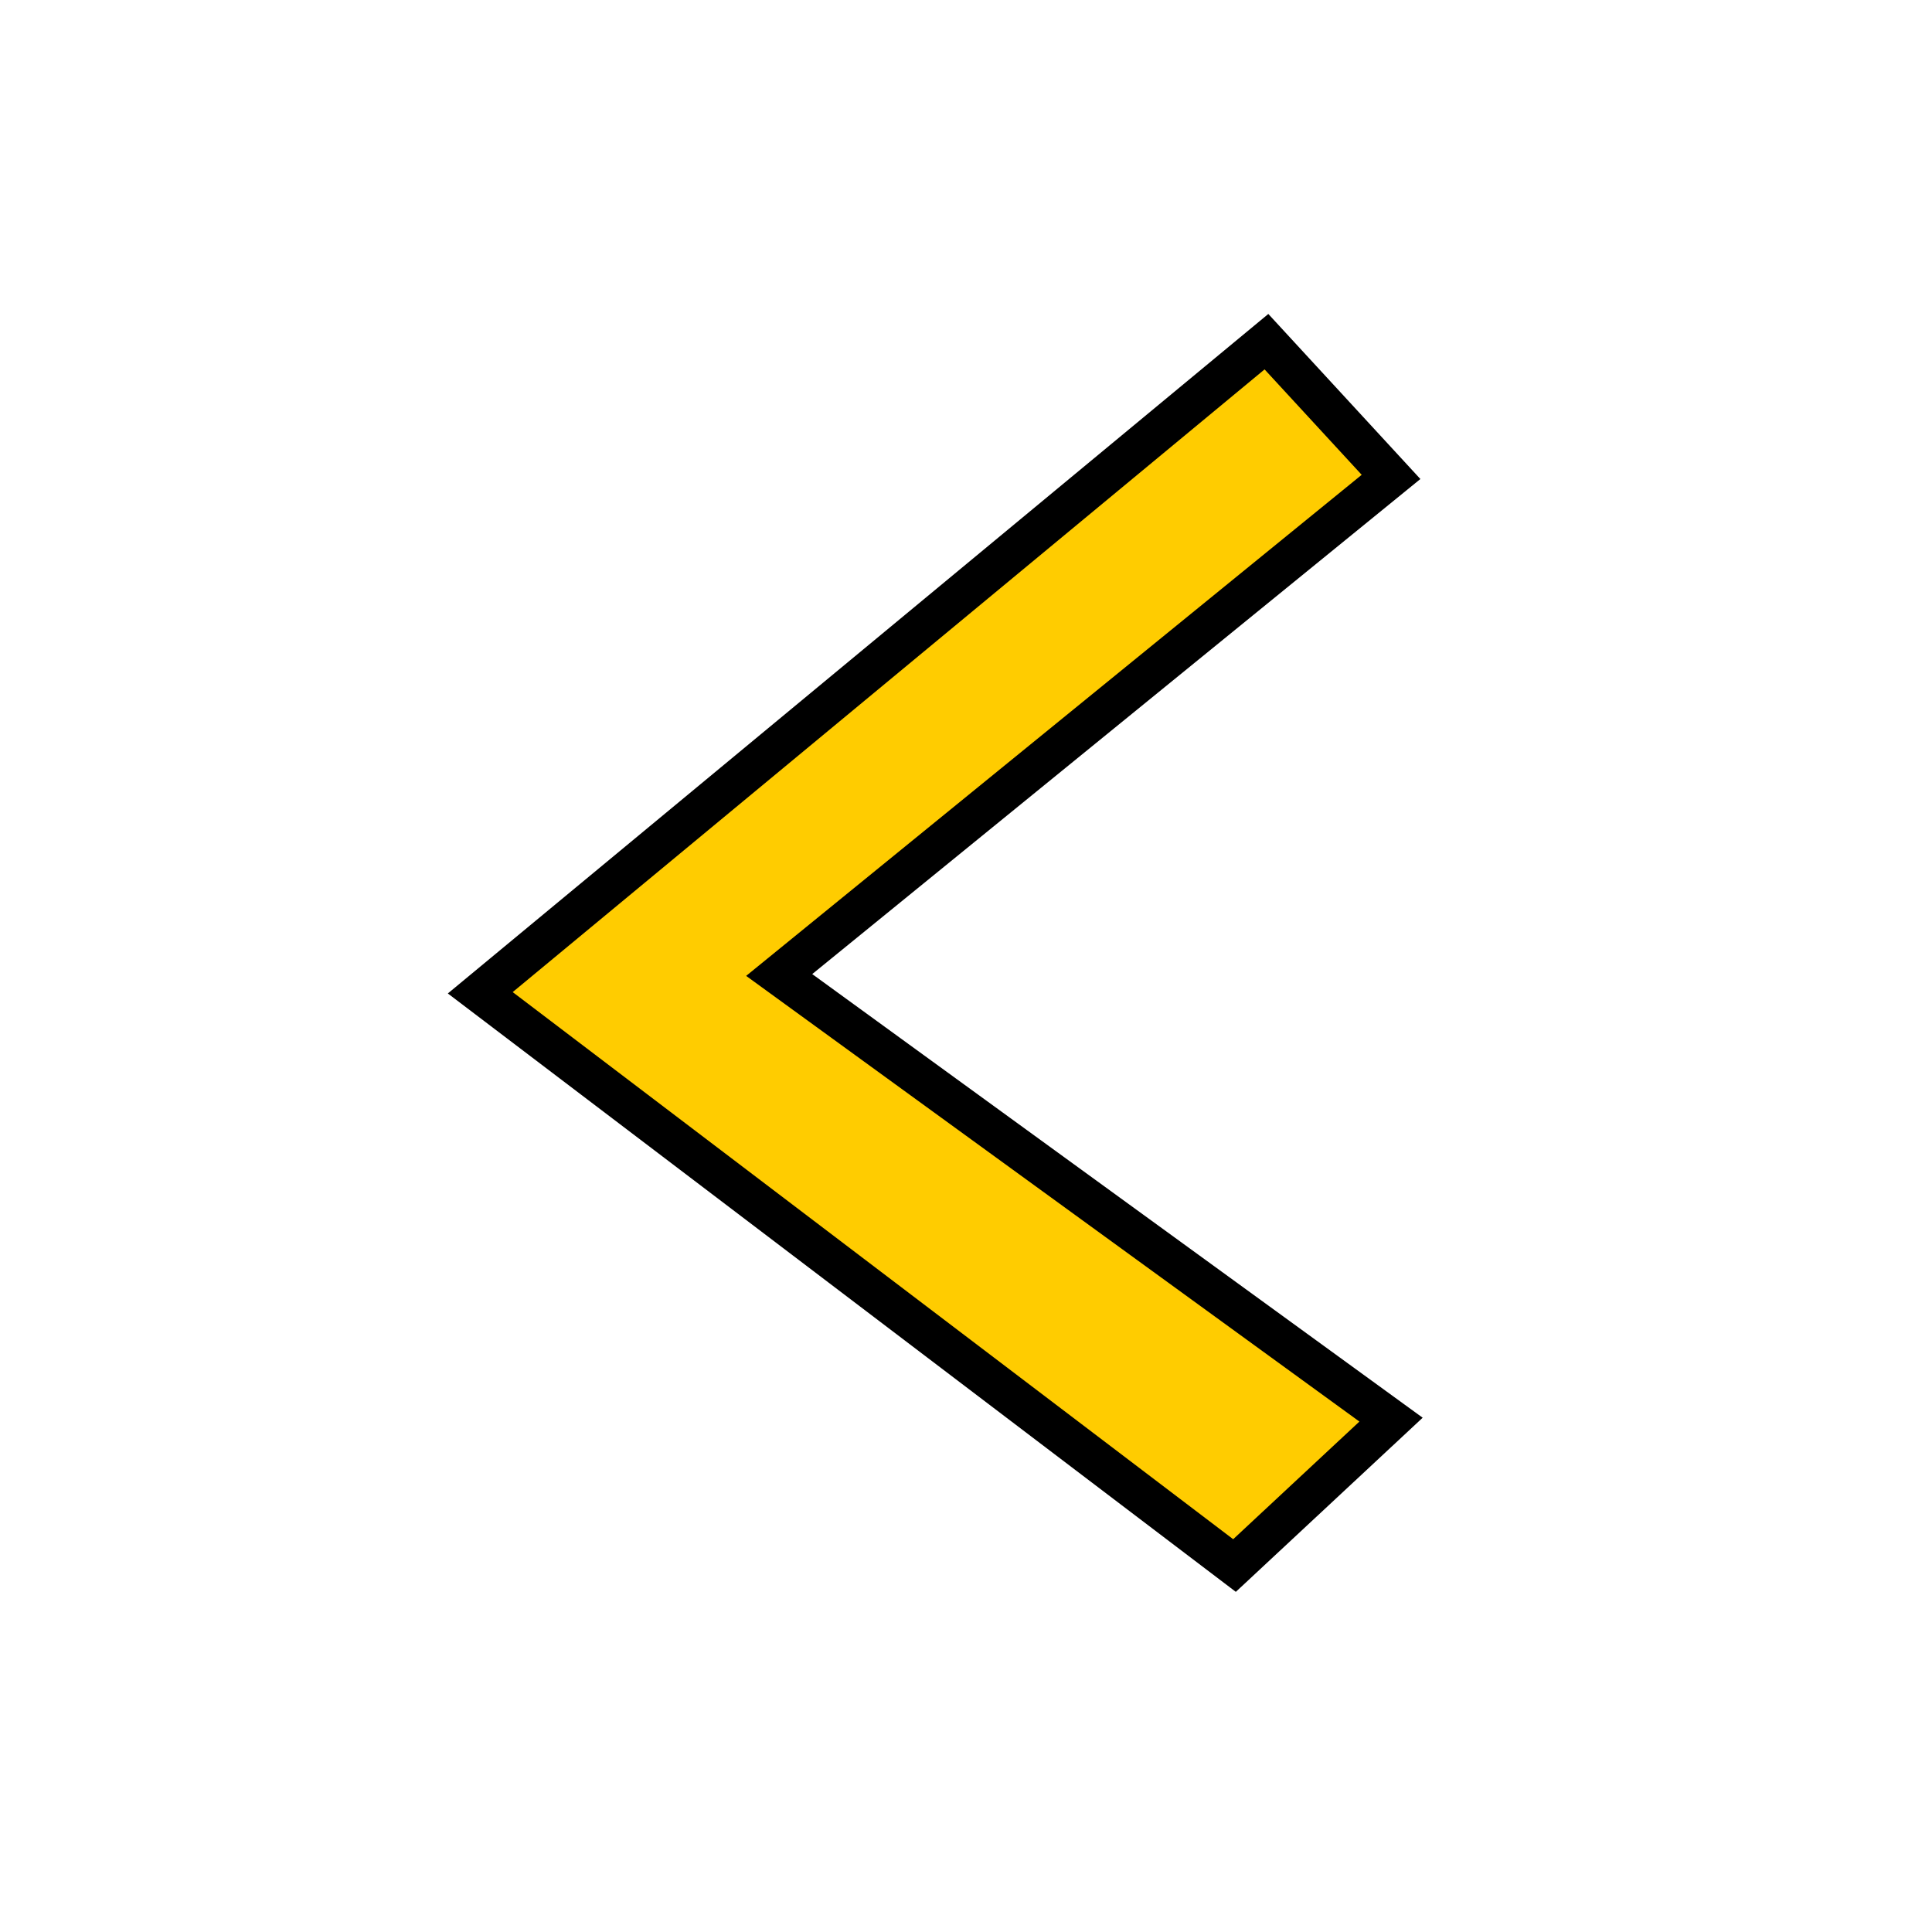
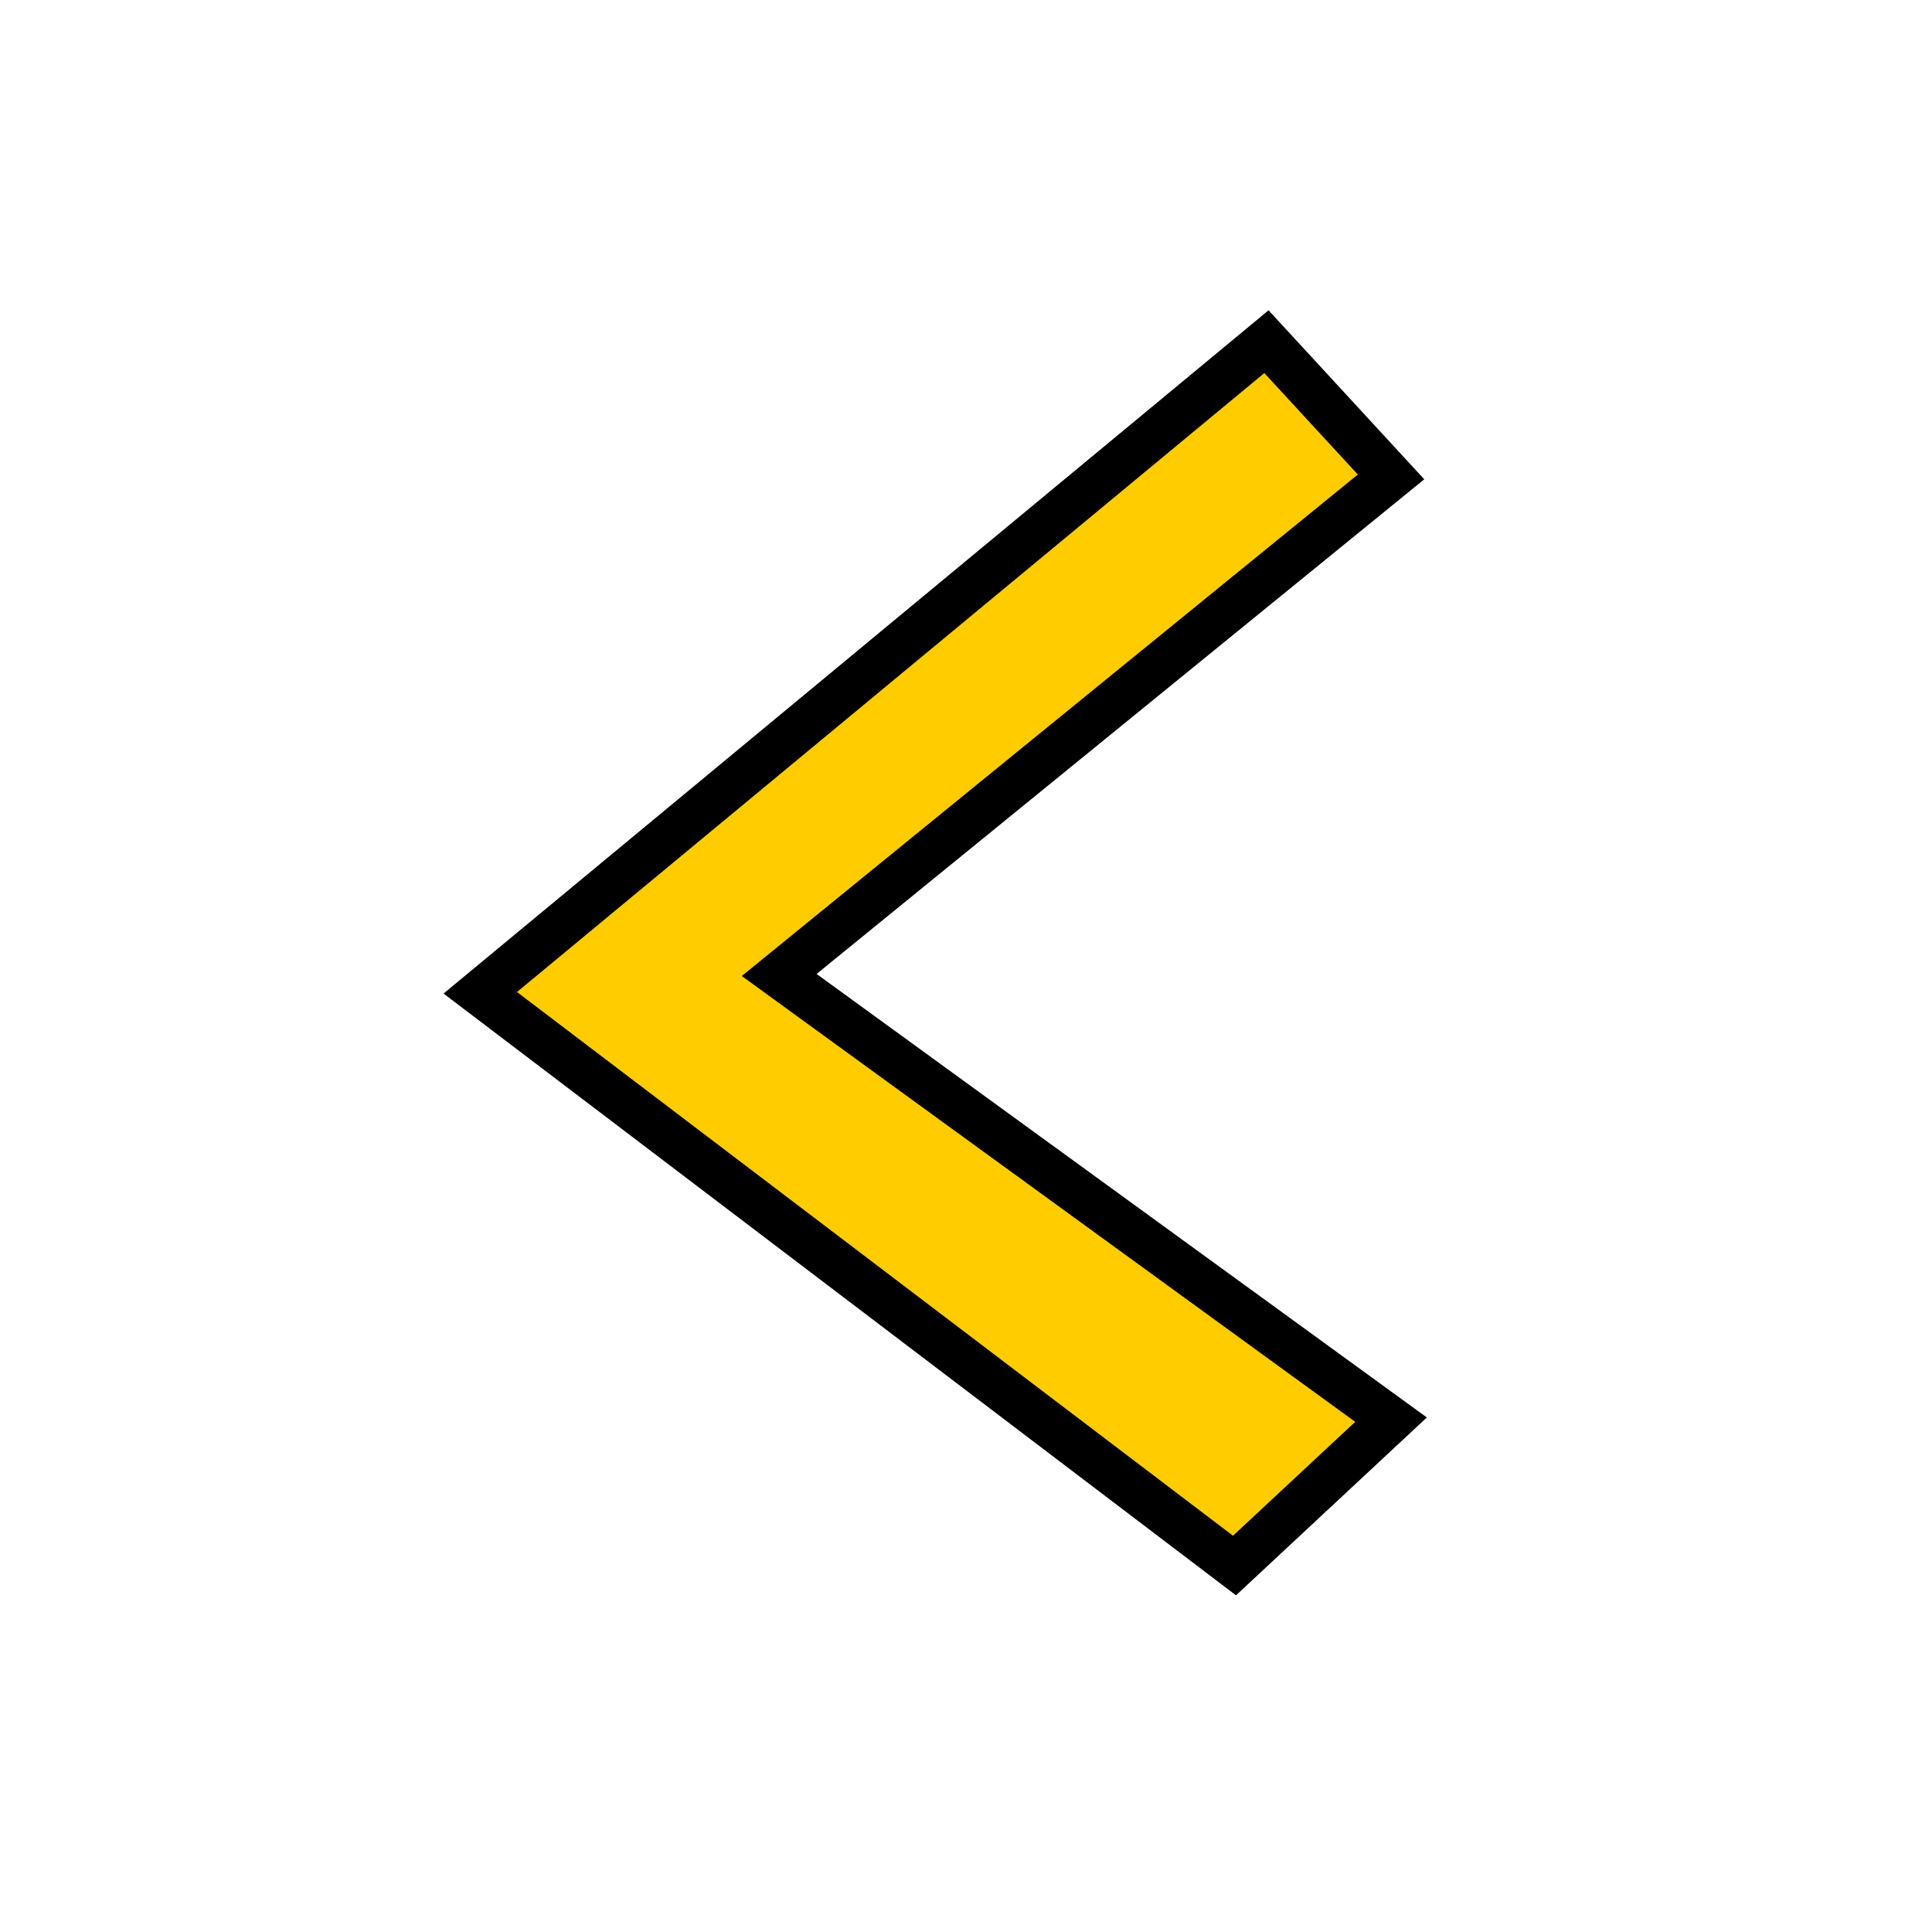
<svg xmlns="http://www.w3.org/2000/svg" width="48" height="48" viewBox="0 0 12.7 12.7" version="1.1" id="svg4019">
  <defs id="defs4013" />
  <g id="layer1" transform="translate(0,-284.3)">
-     <path style="fill:#ffcc00;stroke:#000000;stroke-width:0.265px;stroke-linecap:butt;stroke-linejoin:miter;stroke-opacity:1" d="m 8.325,286.546 -5.168,4.28 4.958,3.765 1.029,-0.959 -4.022,-2.923 4.022,-3.274 z" id="path5068" />
+     <path style="fill:#ffcc00;stroke:#000000;stroke-width:0.3;stroke-linecap:butt;stroke-linejoin:miter;stroke-opacity:1;stroke-miterlimit:4;stroke-dasharray:none" d="m 8.325,286.546 -5.168,4.28 4.958,3.765 1.029,-0.959 -4.022,-2.923 4.022,-3.274 z" id="path5068" />
  </g>
</svg>
